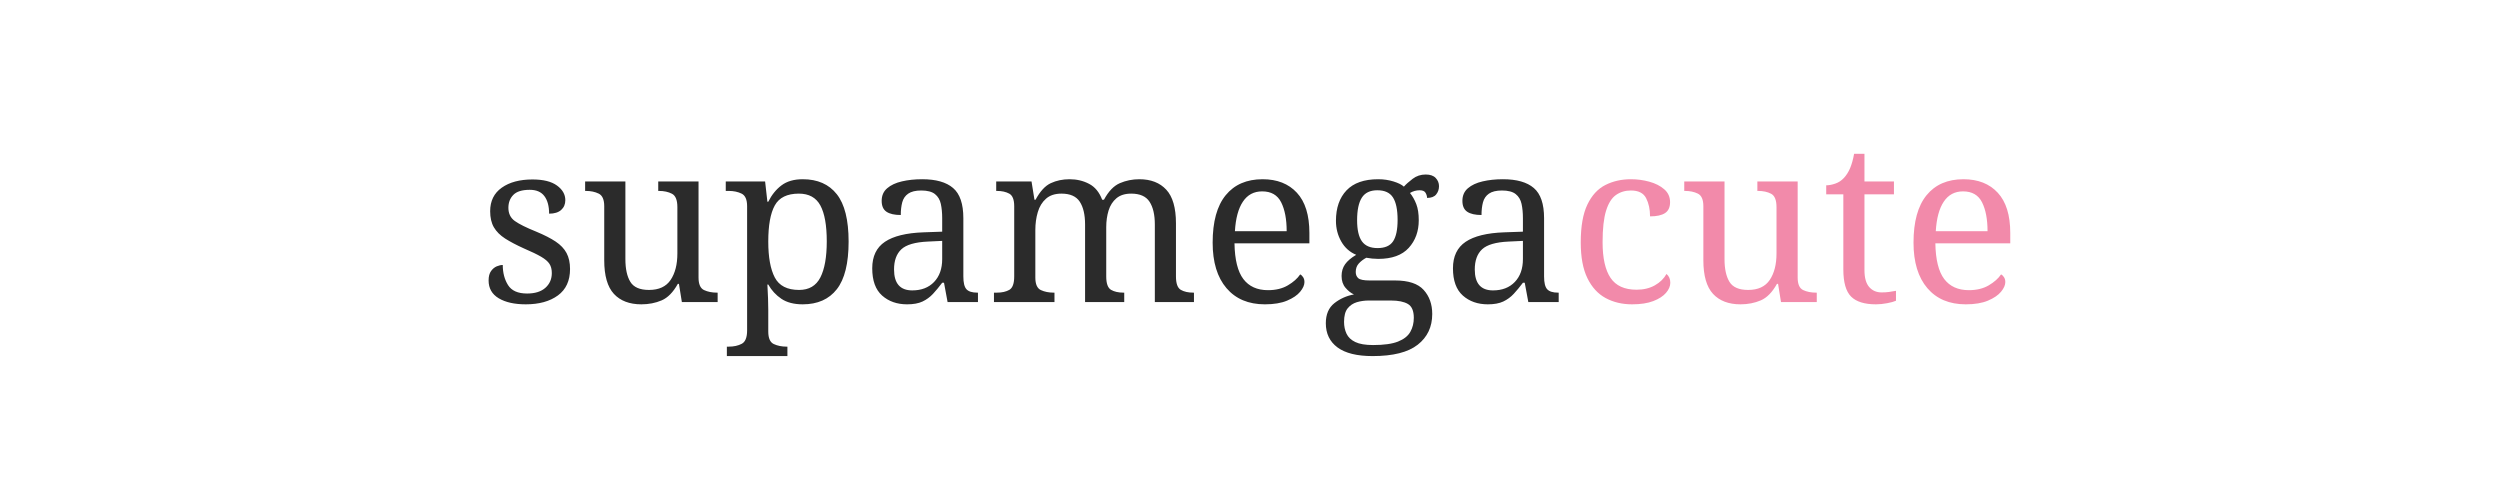
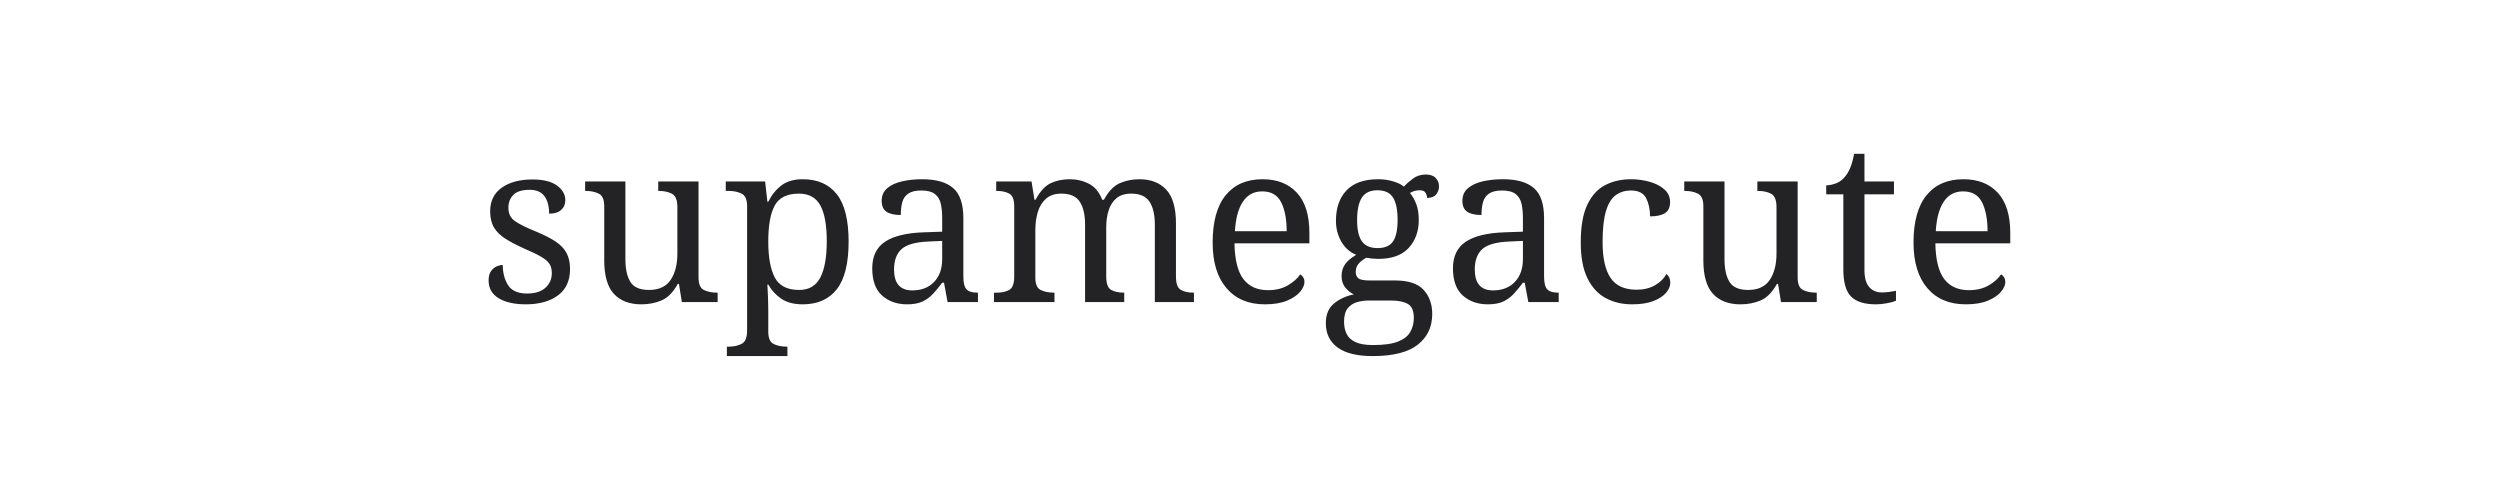
<svg xmlns="http://www.w3.org/2000/svg" width="1200" height="240" viewBox="0 0 1200 240" fill="none">
  <rect width="1200" height="240" fill="none" />
-   <text x="600" y="145" text-anchor="middle" font-family="Georgia,serif" font-size="108" fill="#2B2B2B">supamega<tspan fill="#F28AAA">cute</tspan>
-   </text>
+   <text x="600" y="145" text-anchor="middle" font-family="Georgia,serif" font-size="108" fill="#232326">supamegacute</text>
</svg>
